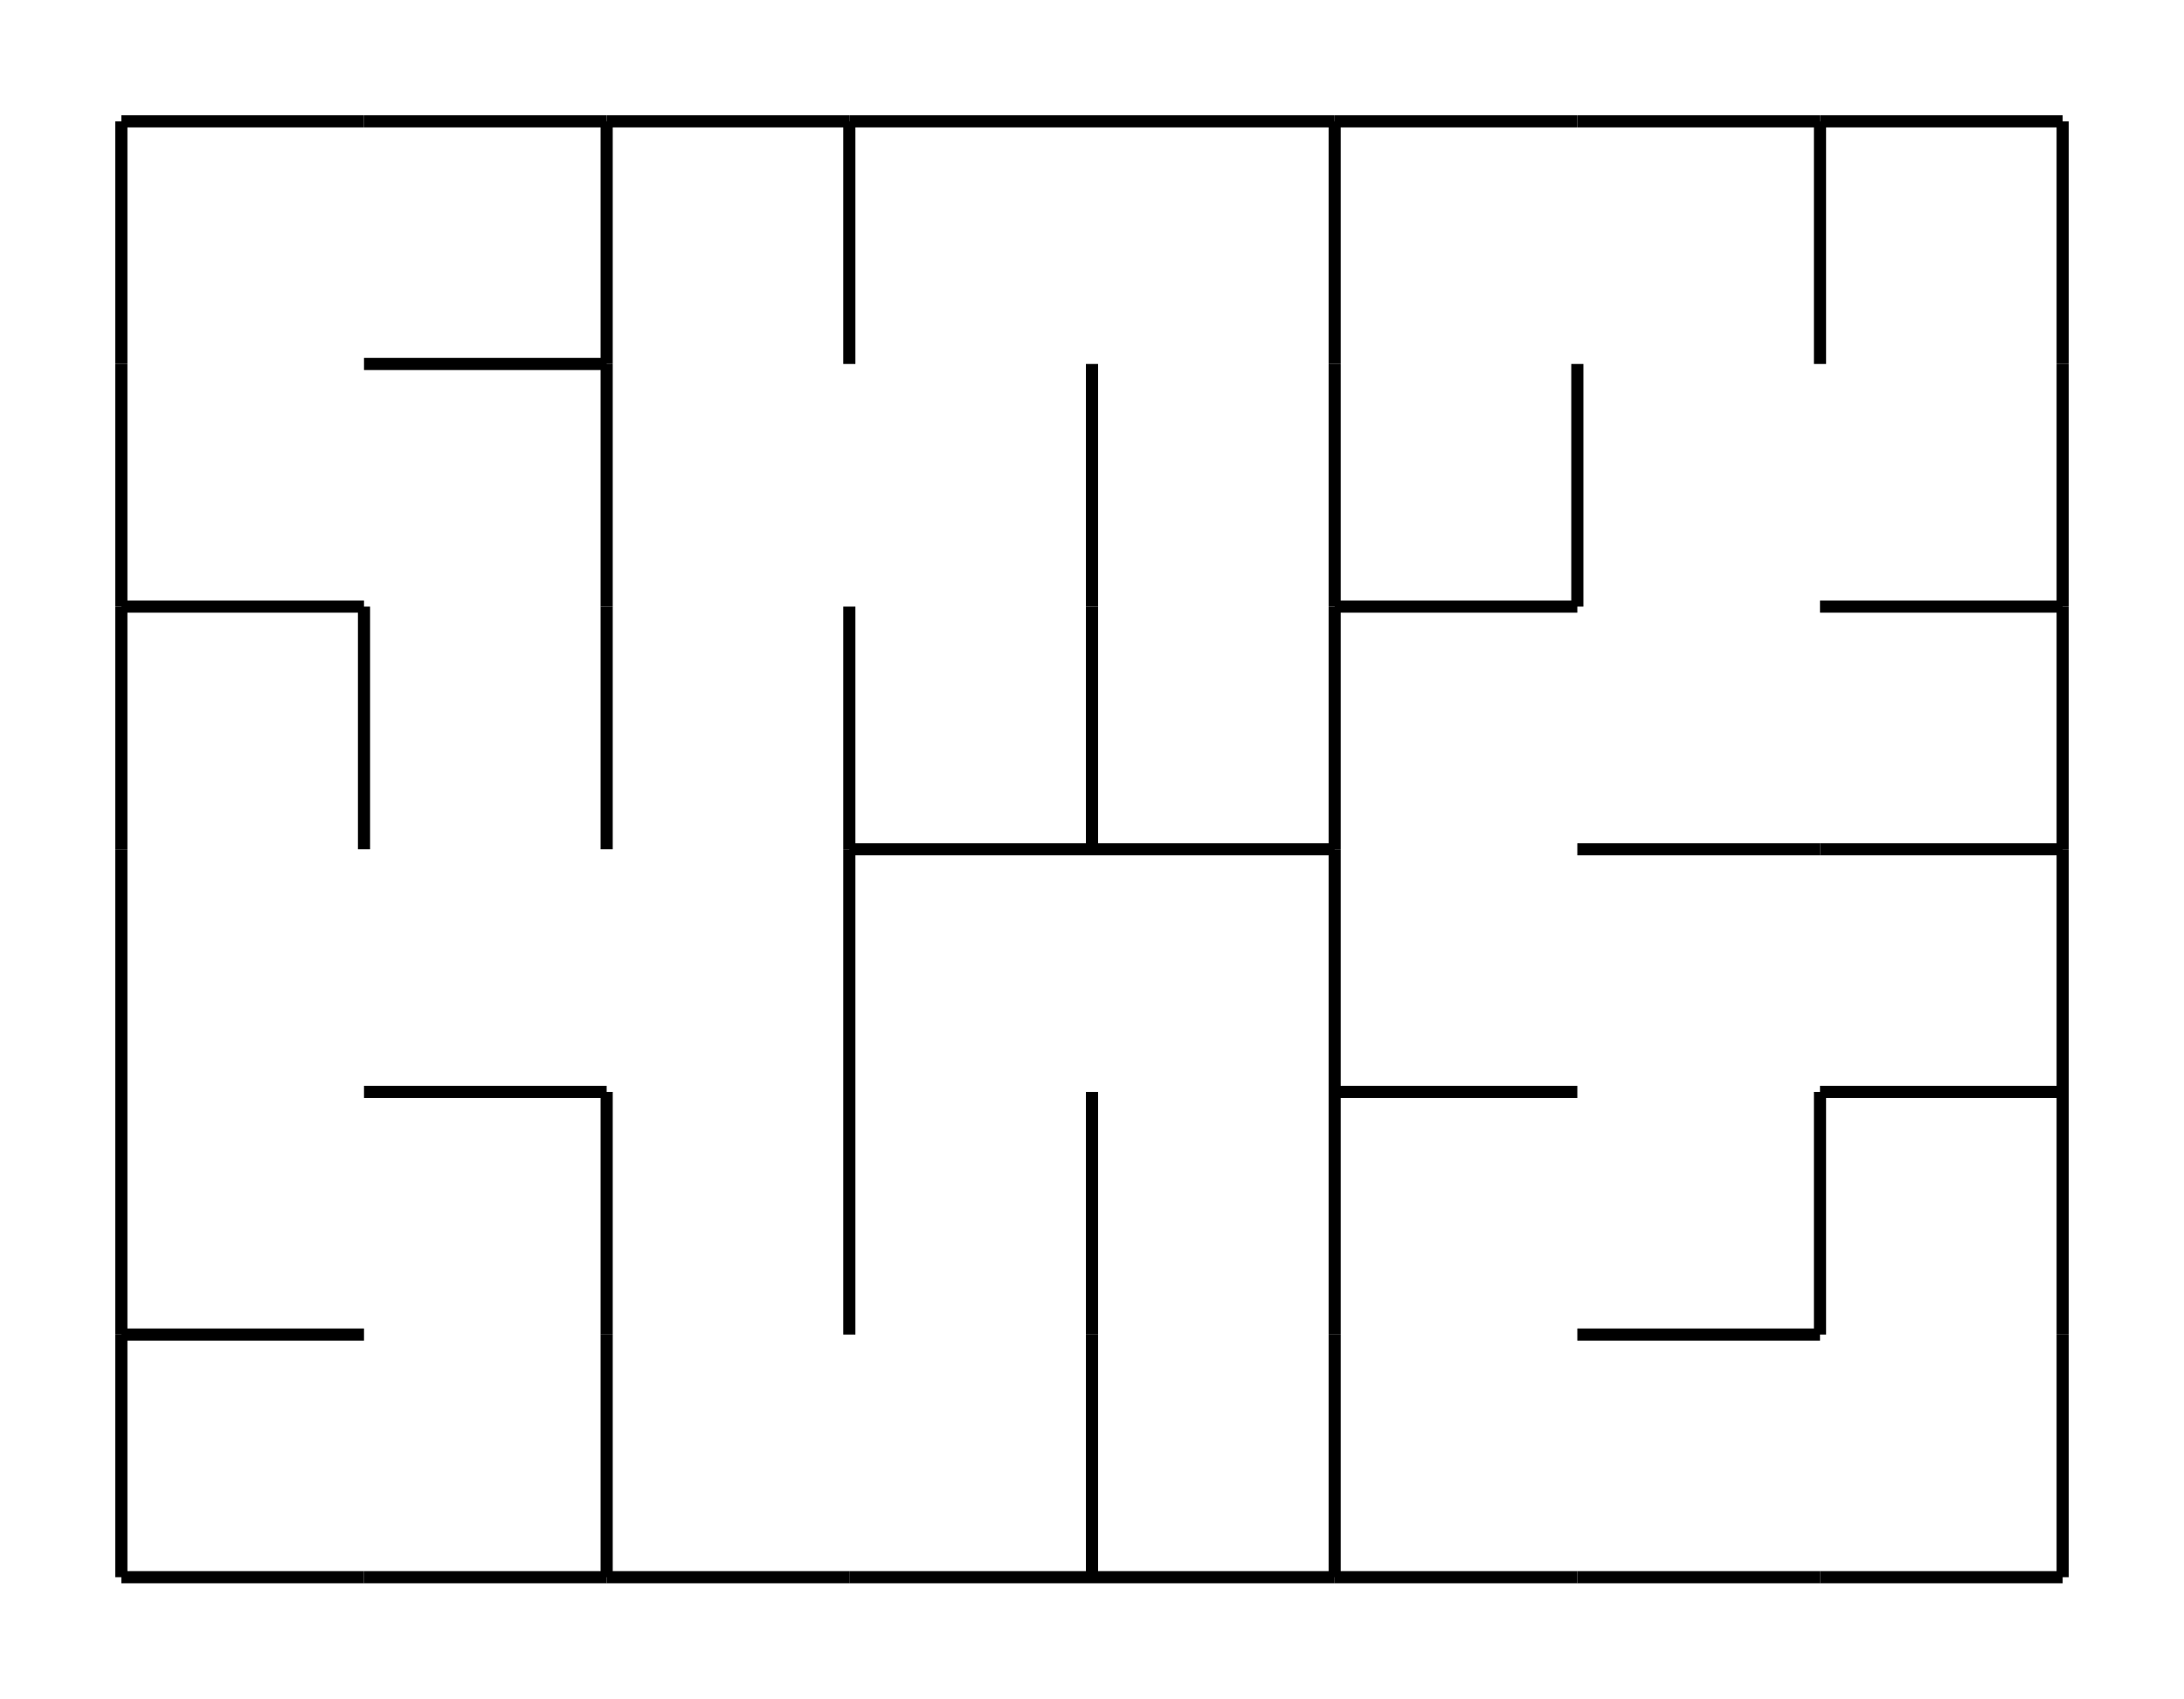
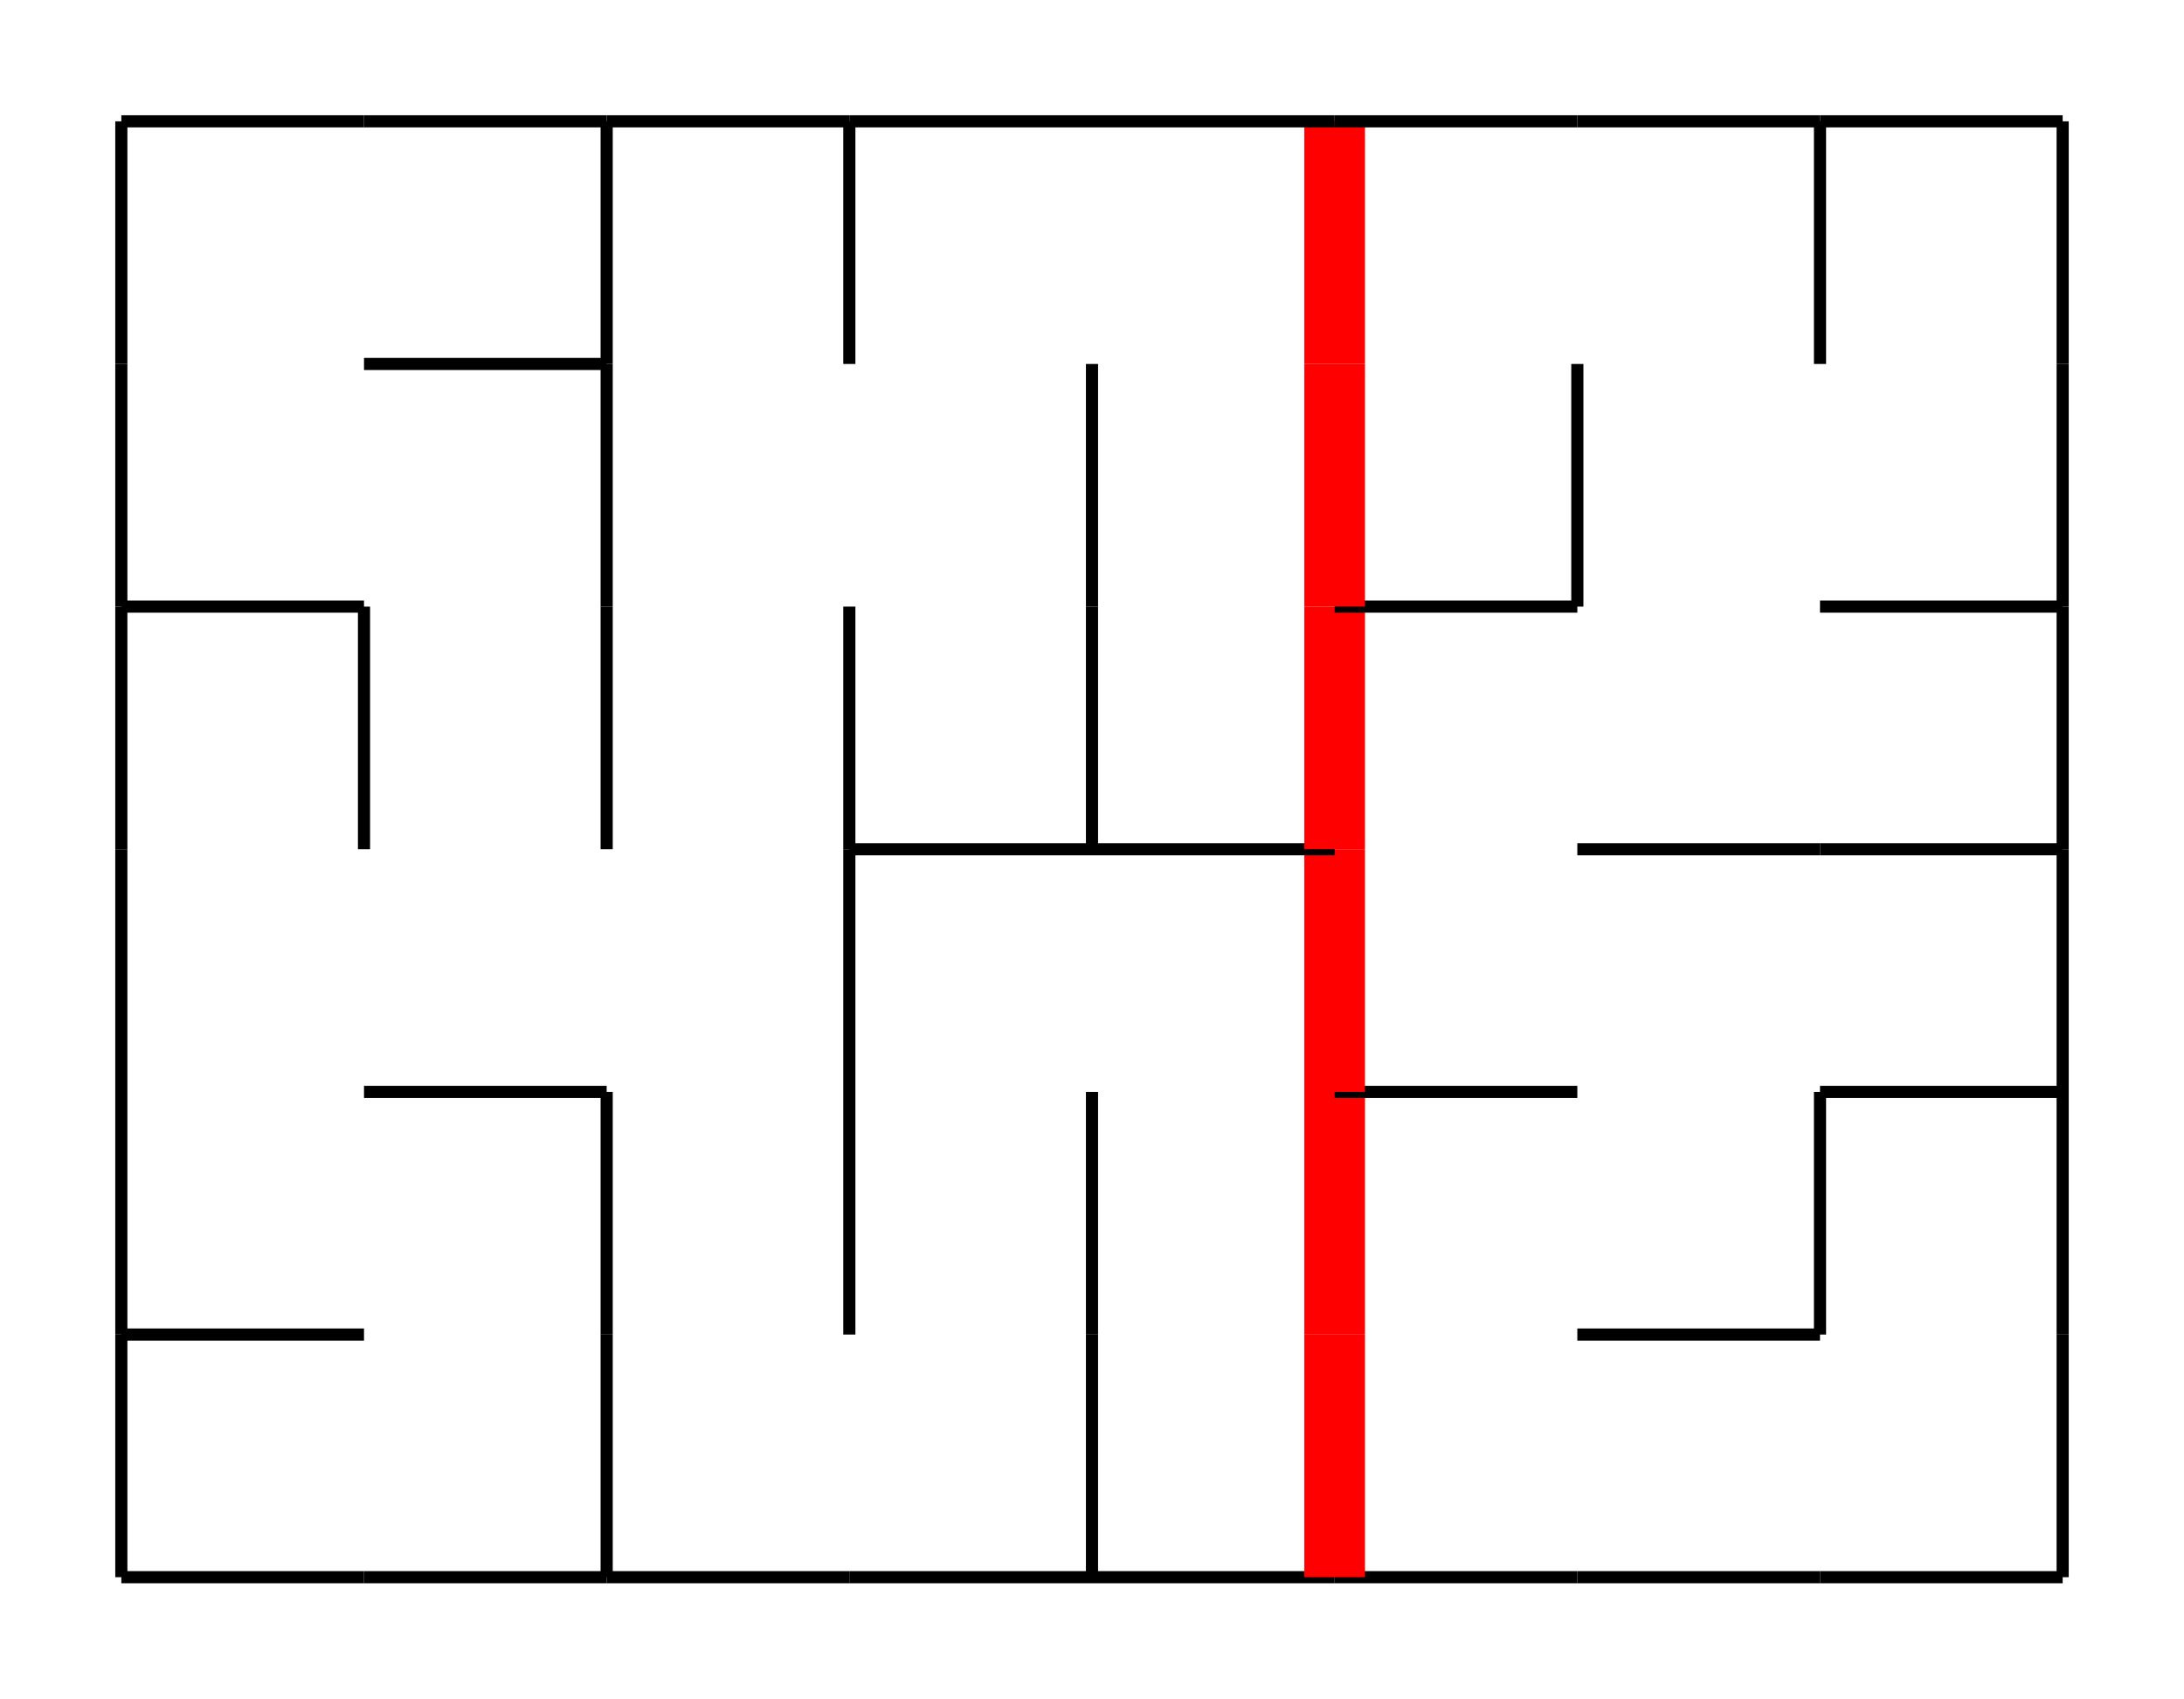
<svg xmlns="http://www.w3.org/2000/svg" width="180" height="140" viewBox="0 -140 180 140">
  <defs>
</defs>
  <path d="M10.0,-10.0 L30.0,-10.0" stroke="black" stroke-width="1" />
  <path d="M10.0,-10.0 L10.0,-30.0" stroke="black" stroke-width="1" />
  <path d="M30.0,-10.0 L50.0,-10.0" stroke="black" stroke-width="1" />
  <path d="M50.0,-10.0 L70.0,-10.0" stroke="black" stroke-width="1" />
  <path d="M50.0,-10.0 L50.0,-30.0" stroke="black" stroke-width="1" />
  <path d="M70.0,-10.0 L90.0,-10.0" stroke="black" stroke-width="1" />
  <path d="M90.0,-10.0 L110.0,-10.0" stroke="black" stroke-width="1" />
  <path d="M90.0,-10.0 L90.0,-30.0" stroke="black" stroke-width="1" />
  <path d="M110.0,-10.0 L130.0,-10.0" stroke="black" stroke-width="1" />
-   <path d="M110.0,-10.0 L110.0,-30.0" stroke="black" stroke-width="1" />
+   <path d="M110.0,-10.0 L110.0,-30.0" stroke="red" stroke-width="5" />
  <path d="M130.0,-10.0 L150.0,-10.0" stroke="black" stroke-width="1" />
  <path d="M150.0,-10.0 L170.0,-10.0" stroke="black" stroke-width="1" />
  <path d="M170.0,-10.0 L170.0,-30.0" stroke="black" stroke-width="1" />
  <path d="M10.0,-30.0 L30.0,-30.0" stroke="black" stroke-width="1" />
  <path d="M10.0,-30.0 L10.0,-50.0" stroke="black" stroke-width="1" />
  <path d="M50.0,-30.0 L50.0,-50.0" stroke="black" stroke-width="1" />
  <path d="M70.0,-30.0 L70.0,-50.0" stroke="black" stroke-width="1" />
  <path d="M90.0,-30.0 L90.0,-50.0" stroke="black" stroke-width="1" />
-   <path d="M110.0,-30.0 L110.0,-50.0" stroke="black" stroke-width="1" />
+   <path d="M110.0,-30.0 L110.0,-50.0" stroke="red" stroke-width="5" />
  <path d="M130.0,-30.0 L150.0,-30.0" stroke="black" stroke-width="1" />
  <path d="M150.0,-30.0 L150.0,-50.0" stroke="black" stroke-width="1" />
  <path d="M170.0,-30.0 L170.0,-50.0" stroke="black" stroke-width="1" />
  <path d="M10.0,-50.0 L10.0,-70.0" stroke="black" stroke-width="1" />
  <path d="M30.0,-50.0 L50.0,-50.0" stroke="black" stroke-width="1" />
  <path d="M70.0,-50.0 L70.0,-70.0" stroke="black" stroke-width="1" />
  <path d="M110.0,-50.0 L130.0,-50.0" stroke="black" stroke-width="1" />
-   <path d="M110.0,-50.0 L110.0,-70.0" stroke="black" stroke-width="1" />
+   <path d="M110.0,-50.0 L110.0,-70.0" stroke="red" stroke-width="5" />
  <path d="M150.0,-50.0 L170.0,-50.0" stroke="black" stroke-width="1" />
  <path d="M170.0,-50.0 L170.0,-70.0" stroke="black" stroke-width="1" />
  <path d="M10.0,-70.0 L10.0,-90.0" stroke="black" stroke-width="1" />
  <path d="M30.0,-70.0 L30.0,-90.0" stroke="black" stroke-width="1" />
  <path d="M50.0,-70.0 L50.0,-90.0" stroke="black" stroke-width="1" />
  <path d="M70.0,-70.0 L90.0,-70.0" stroke="black" stroke-width="1" />
  <path d="M70.0,-70.0 L70.0,-90.0" stroke="black" stroke-width="1" />
  <path d="M90.0,-70.0 L110.0,-70.0" stroke="black" stroke-width="1" />
  <path d="M90.0,-70.0 L90.0,-90.0" stroke="black" stroke-width="1" />
-   <path d="M110.0,-70.0 L110.0,-90.0" stroke="black" stroke-width="1" />
+   <path d="M110.0,-70.0 L110.0,-90.0" stroke="red" stroke-width="5" />
  <path d="M130.0,-70.0 L150.0,-70.0" stroke="black" stroke-width="1" />
  <path d="M150.0,-70.0 L170.0,-70.0" stroke="black" stroke-width="1" />
  <path d="M170.0,-70.0 L170.0,-90.0" stroke="black" stroke-width="1" />
  <path d="M10.0,-90.0 L30.0,-90.0" stroke="black" stroke-width="1" />
  <path d="M10.0,-90.0 L10.0,-110.0" stroke="black" stroke-width="1" />
  <path d="M50.0,-90.0 L50.0,-110.0" stroke="black" stroke-width="1" />
  <path d="M90.0,-90.0 L90.0,-110.0" stroke="black" stroke-width="1" />
  <path d="M110.0,-90.0 L130.0,-90.0" stroke="black" stroke-width="1" />
-   <path d="M110.0,-90.0 L110.0,-110.0" stroke="black" stroke-width="1" />
+   <path d="M110.0,-90.0 L110.0,-110.0" stroke="red" stroke-width="5" />
  <path d="M130.0,-90.0 L130.0,-110.0" stroke="black" stroke-width="1" />
  <path d="M150.0,-90.0 L170.0,-90.0" stroke="black" stroke-width="1" />
  <path d="M170.0,-90.0 L170.0,-110.0" stroke="black" stroke-width="1" />
  <path d="M10.0,-110.0 L10.0,-130.0" stroke="black" stroke-width="1" />
  <path d="M30.0,-110.0 L50.0,-110.0" stroke="black" stroke-width="1" />
  <path d="M50.0,-110.0 L50.0,-130.0" stroke="black" stroke-width="1" />
  <path d="M70.0,-110.0 L70.0,-130.0" stroke="black" stroke-width="1" />
-   <path d="M110.0,-110.0 L110.0,-130.0" stroke="black" stroke-width="1" />
+   <path d="M110.0,-110.0 L110.0,-130.0" stroke="red" stroke-width="5" />
  <path d="M150.0,-110.0 L150.0,-130.0" stroke="black" stroke-width="1" />
  <path d="M170.0,-110.0 L170.0,-130.0" stroke="black" stroke-width="1" />
  <path d="M10.0,-130.0 L30.0,-130.0" stroke="black" stroke-width="1" />
  <path d="M30.0,-130.0 L50.0,-130.0" stroke="black" stroke-width="1" />
  <path d="M50.0,-130.0 L70.0,-130.0" stroke="black" stroke-width="1" />
  <path d="M70.0,-130.0 L90.0,-130.0" stroke="black" stroke-width="1" />
  <path d="M90.0,-130.0 L110.0,-130.0" stroke="black" stroke-width="1" />
  <path d="M110.0,-130.0 L130.0,-130.0" stroke="black" stroke-width="1" />
  <path d="M130.0,-130.0 L150.0,-130.0" stroke="black" stroke-width="1" />
  <path d="M150.0,-130.0 L170.0,-130.0" stroke="black" stroke-width="1" />
</svg>
